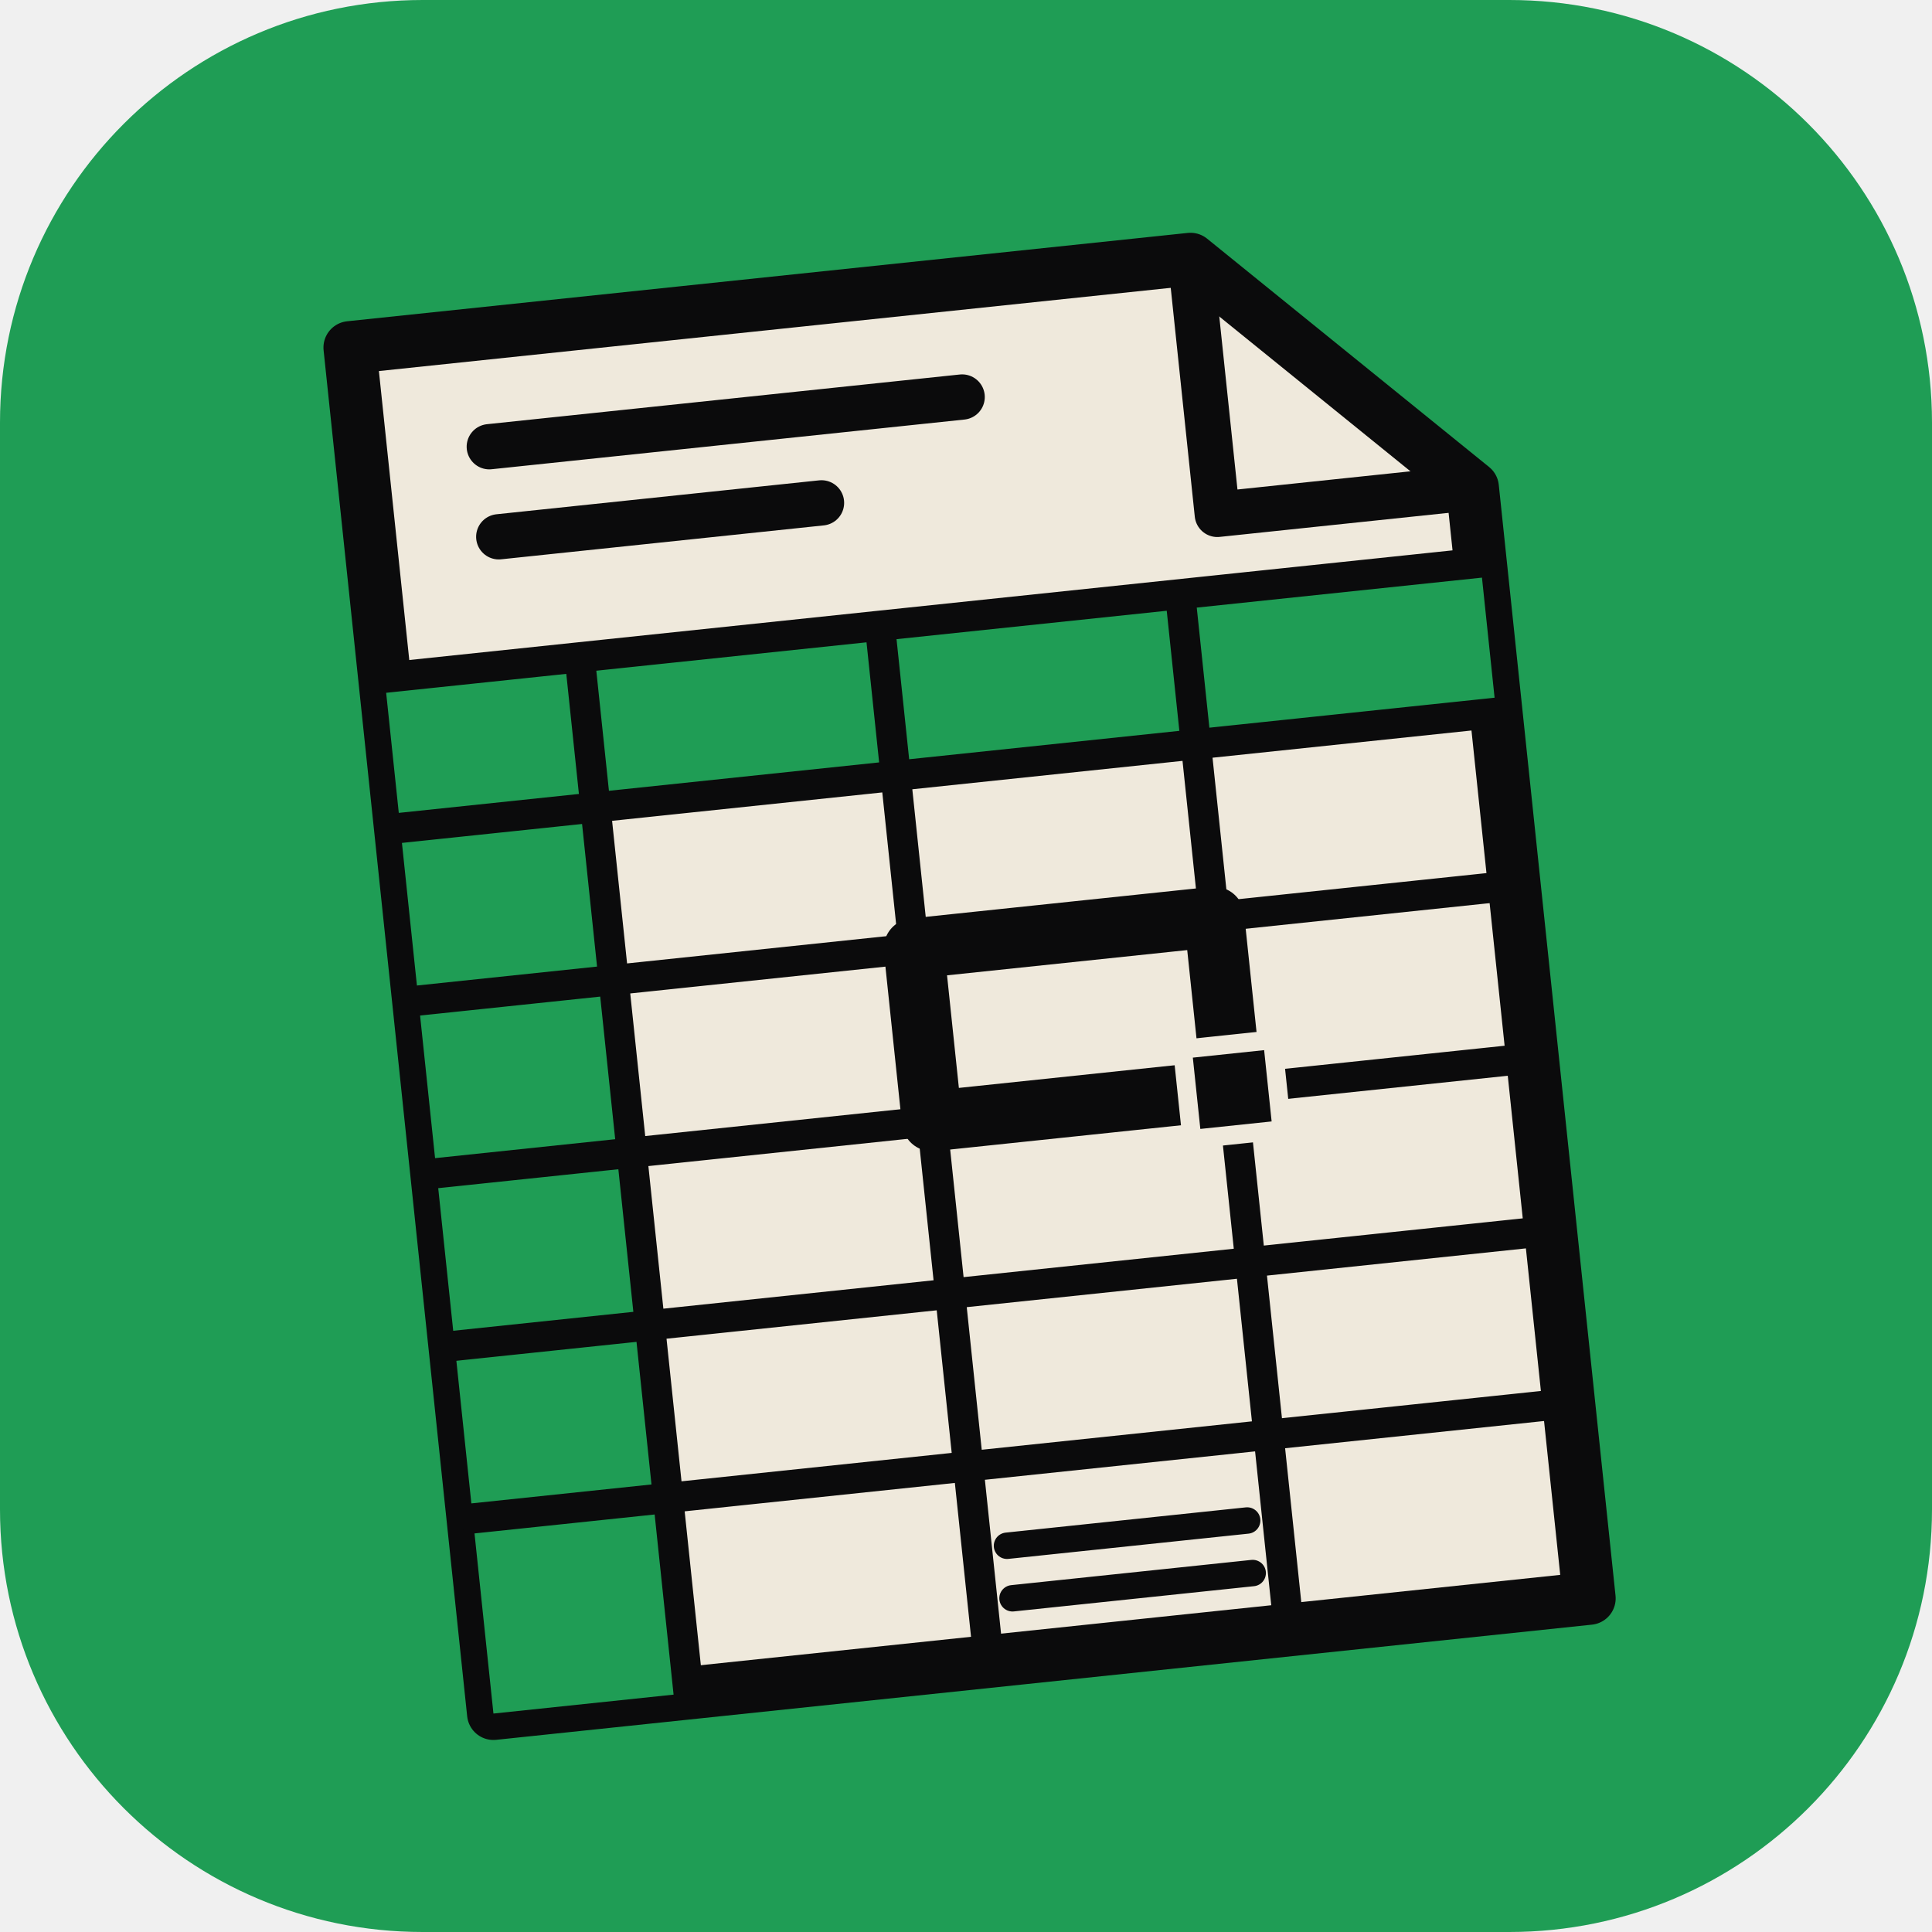
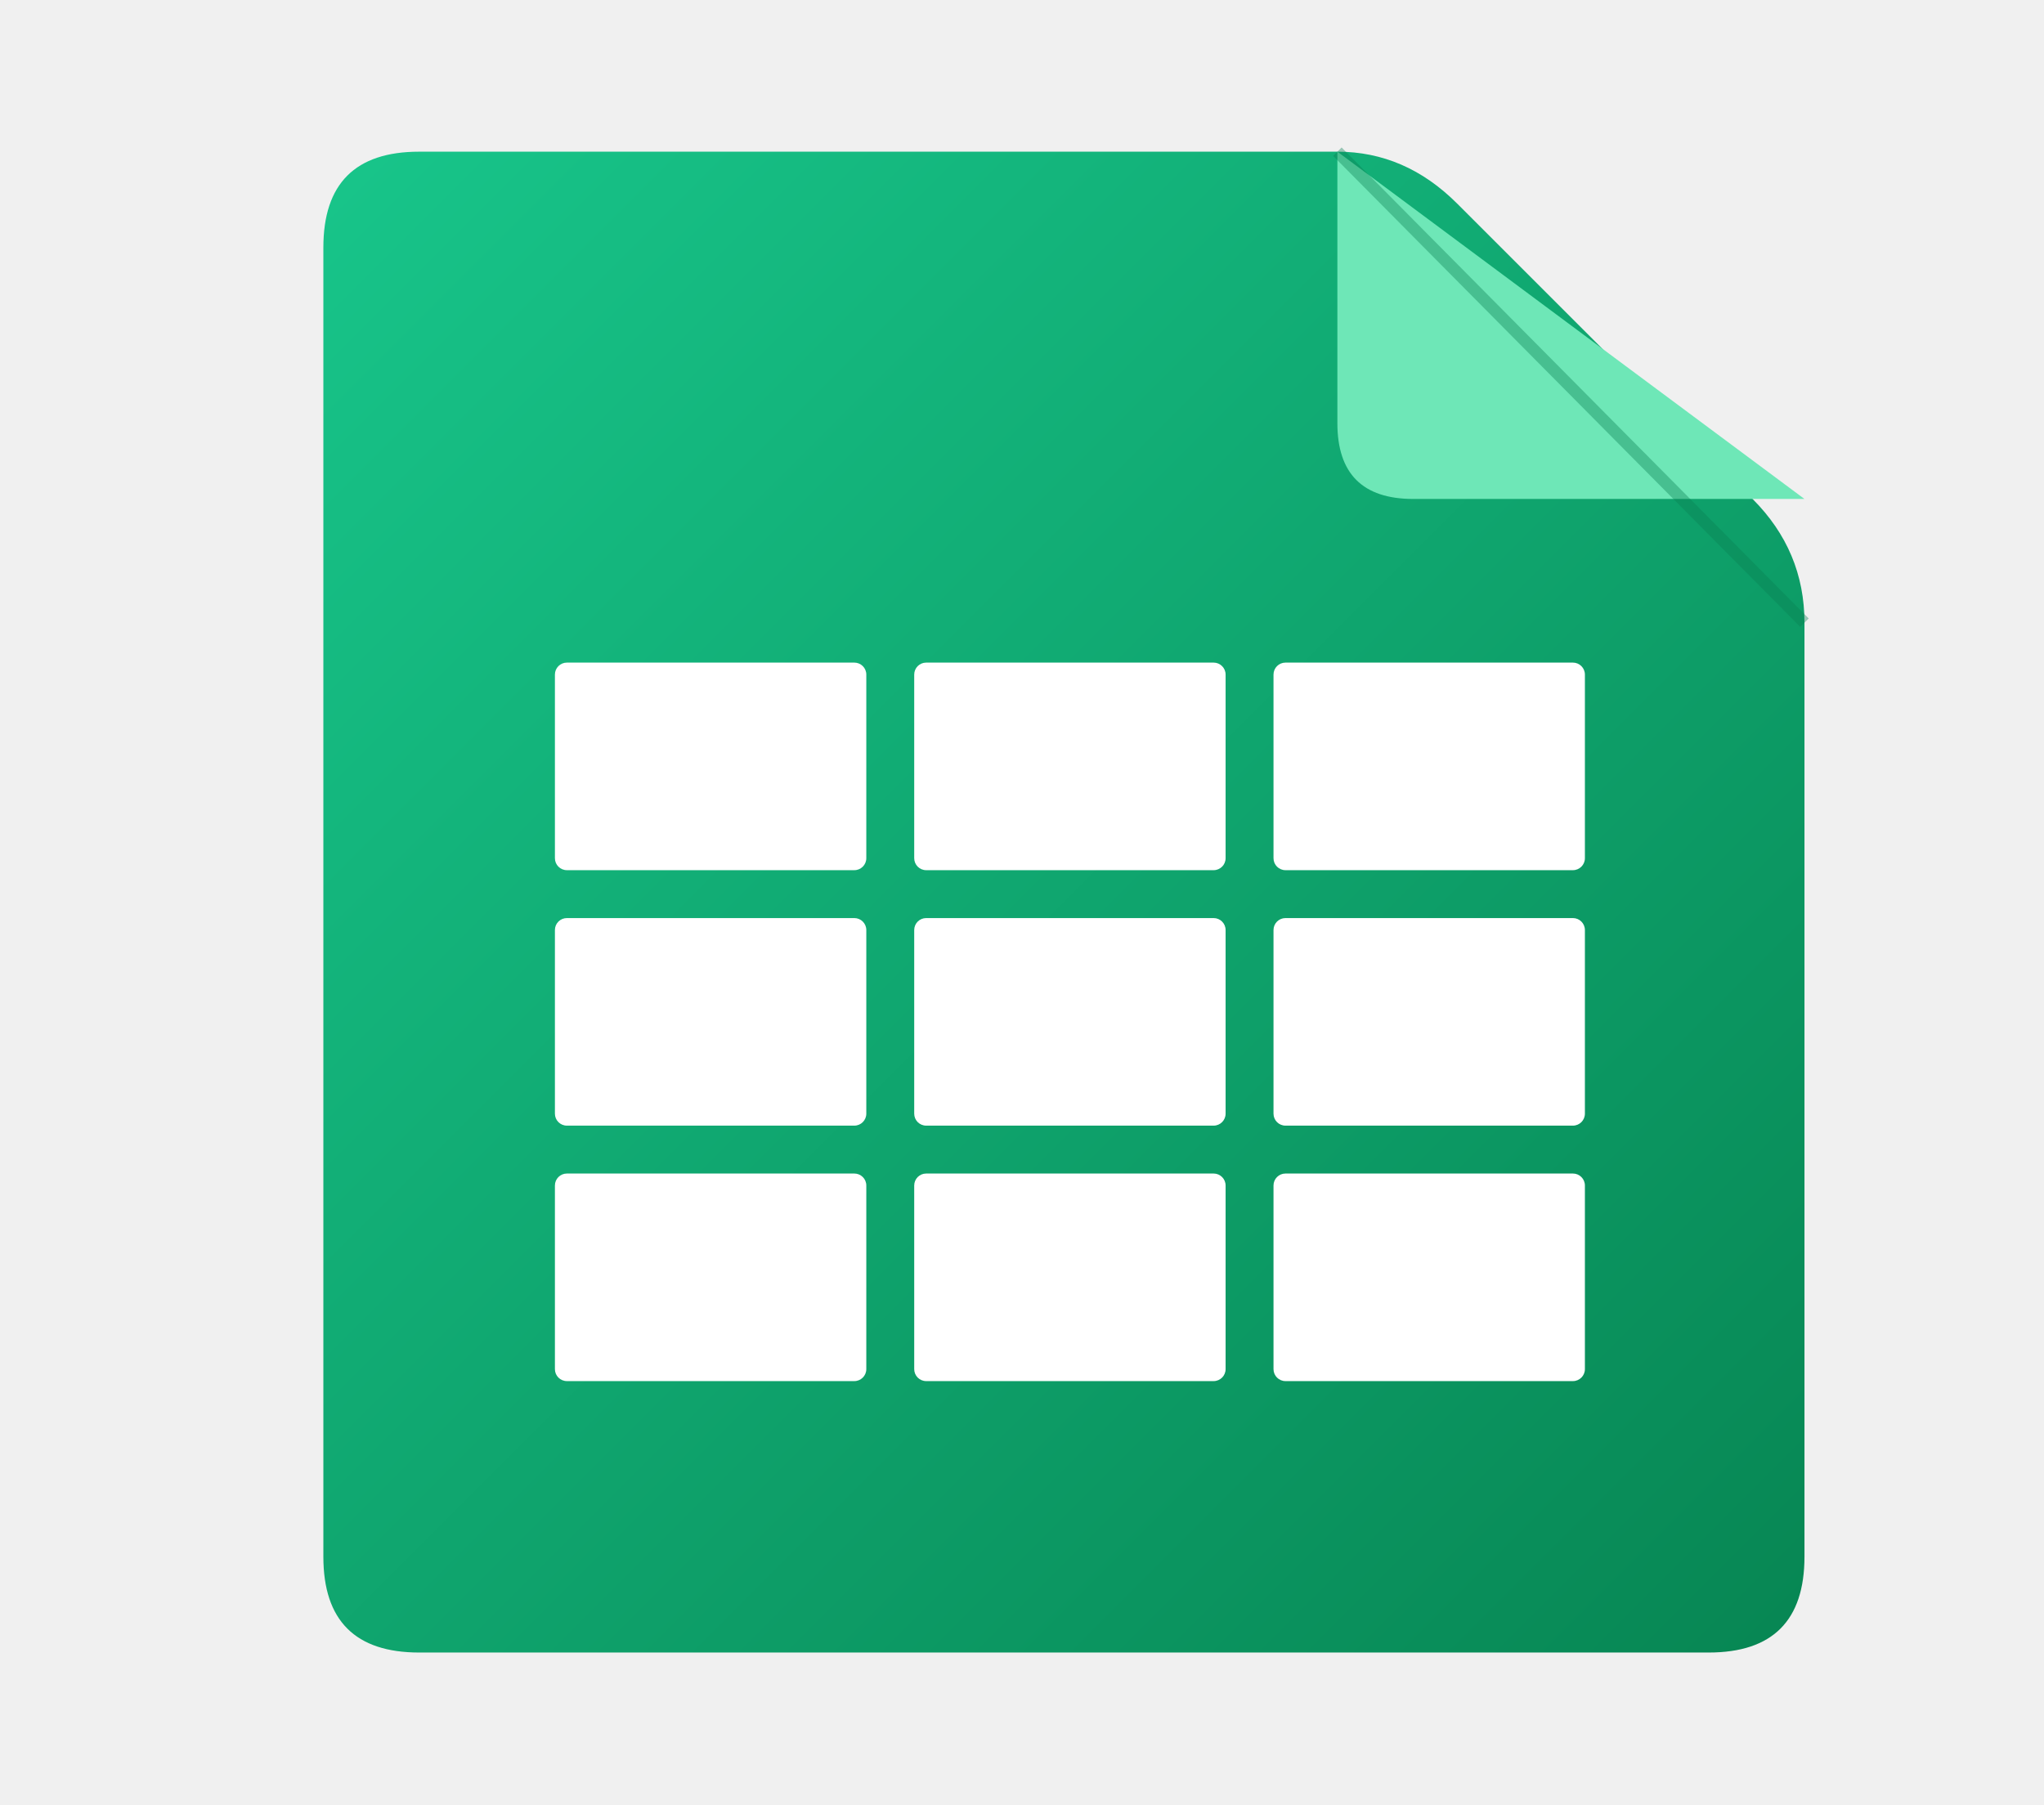
- <svg xmlns="http://www.w3.org/2000/svg" viewBox="0 0 512 512" width="512" height="512">
+ <svg xmlns="http://www.w3.org/2000/svg" viewBox="0 0 512 452" role="img" aria-labelledby="title">
  <defs>
-     <clipPath id="tile">
-       <rect width="512" height="512" rx="112" />
-     </clipPath>
+     <linearGradient id="sg-green" x1="0" y1="0" x2="1" y2="1">
+       <stop offset="0" stop-color="#18C58A" />
+       <stop offset="1" stop-color="#078653" />
+     </linearGradient>
  </defs>
-   <g clip-path="url(#tile)">
-     <rect width="512" height="512" fill="#1f9d55" />
-     <g transform="rotate(-6 256 268)" stroke="#0b0b0c" stroke-linejoin="round" stroke-linecap="round">
-       <path d="M112 76 H336 L404 144 V440 H112 Z" fill="#efe9dc" stroke-width="14" />
-       <path d="M336 76 V144 H404" fill="none" stroke-width="12" />
-       <path d="M146 106 H272 M146 130 H232" stroke-width="12" />
-       <path d="M112 164 H404 V204 H164 V440 H112 Z" fill="#1f9d55" stroke="none" />
-       <path d="M112 164 H404 M112 204 H404 M112 250 H404 M112 296 H404 M112 342 H404 M112 388 H404                M164 164 V440 M244 164 V440 M324 164 V440" fill="none" stroke-width="8" />
-       <rect x="244" y="250" width="80" height="46" fill="none" stroke-width="16" />
-       <rect x="312" y="284" width="24" height="24" fill="#0b0b0c" stroke="#efe9dc" stroke-width="5" />
-       <path d="M252 410 H316 M252 424 H316" stroke-width="7" />
+   <g id="simplegrid-symbol">
+     <path d="M105 38 H335 Q352 38 365 51 L439 125 Q452 138 452 156 V390 Q452 414 428 414 H105 Q81 414 81 390 V62 Q81 38 105 38 Z" fill="url(#sg-green)" />
+     <path d="M335 38 V106 Q335 125 354 125 H452 Z" fill="#6EE7B7" />
+     <path d="M335 38 L452 156" fill="none" stroke="#087F52" stroke-width="3" opacity=".38" />
+     <g fill="#FFFFFF">
+       <rect x="139" y="166" width="78" height="52" rx="3" />
+       <rect x="229" y="166" width="78" height="52" rx="3" />
+       <rect x="319" y="166" width="78" height="52" rx="3" />
+       <rect x="139" y="230" width="78" height="52" rx="3" />
+       <rect x="229" y="230" width="78" height="52" rx="3" />
+       <rect x="319" y="230" width="78" height="52" rx="3" />
+       <rect x="139" y="294" width="78" height="52" rx="3" />
+       <rect x="229" y="294" width="78" height="52" rx="3" />
+       <rect x="319" y="294" width="78" height="52" rx="3" />
    </g>
  </g>
</svg>
